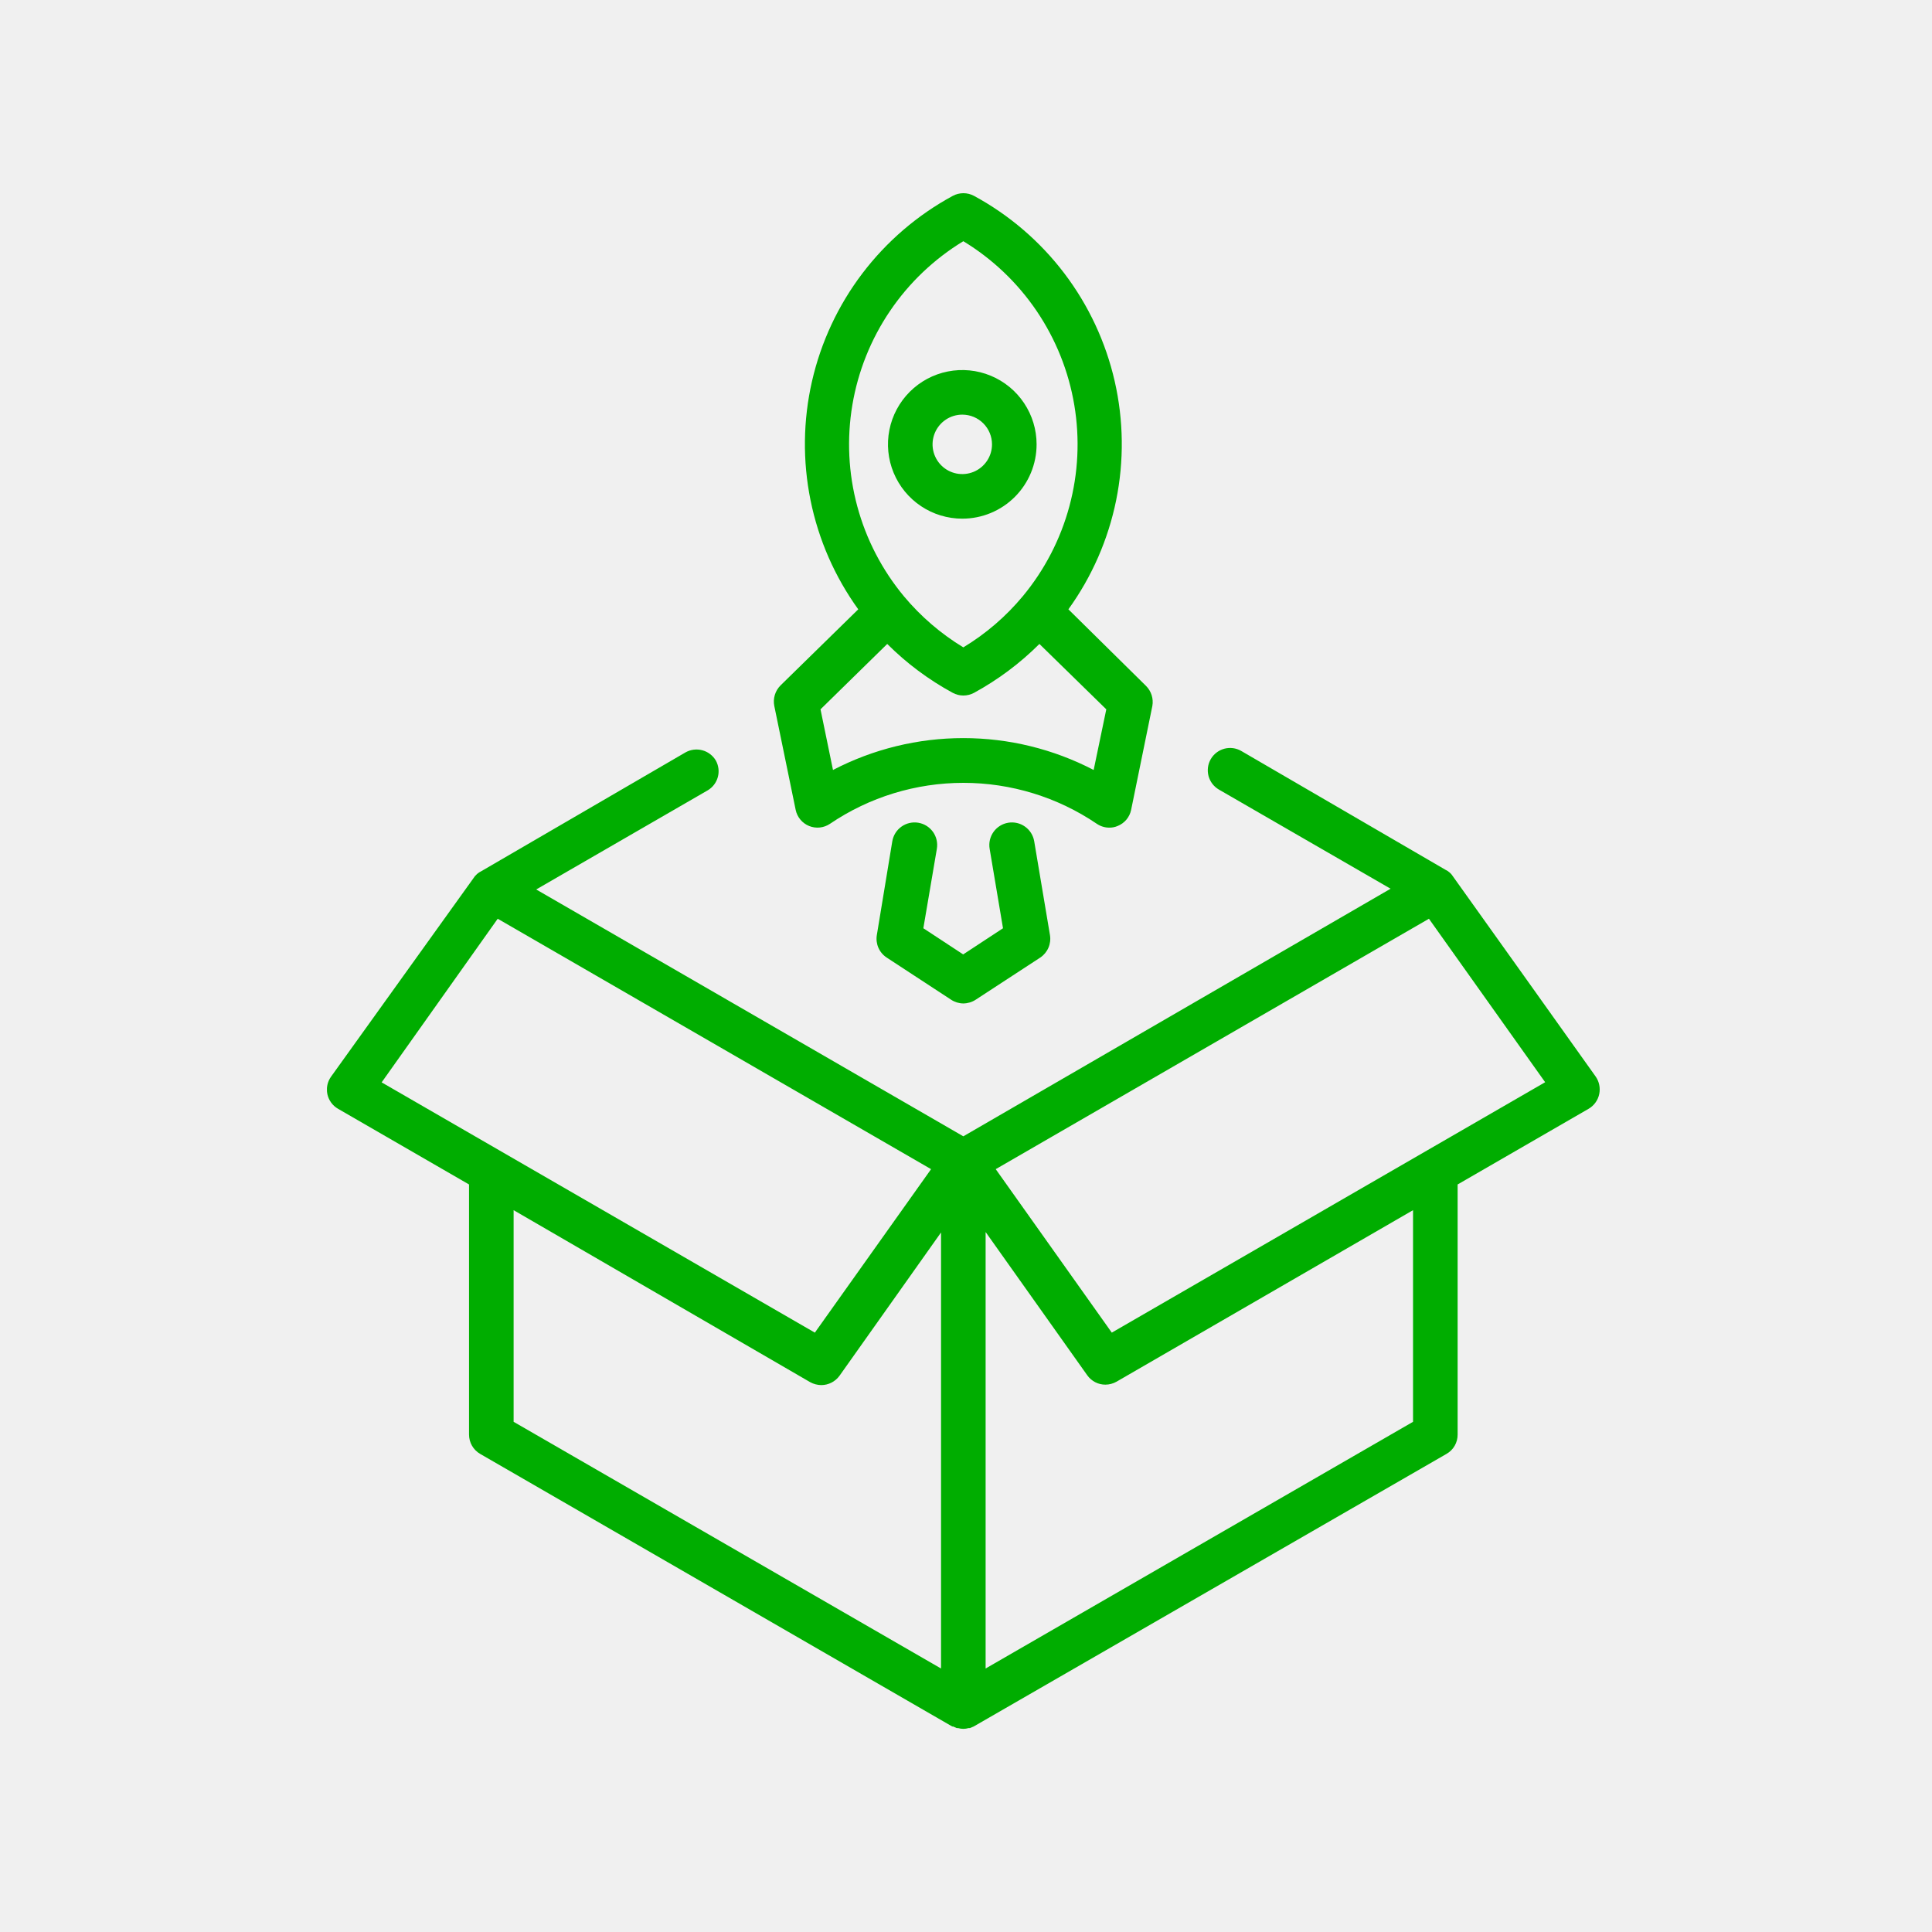
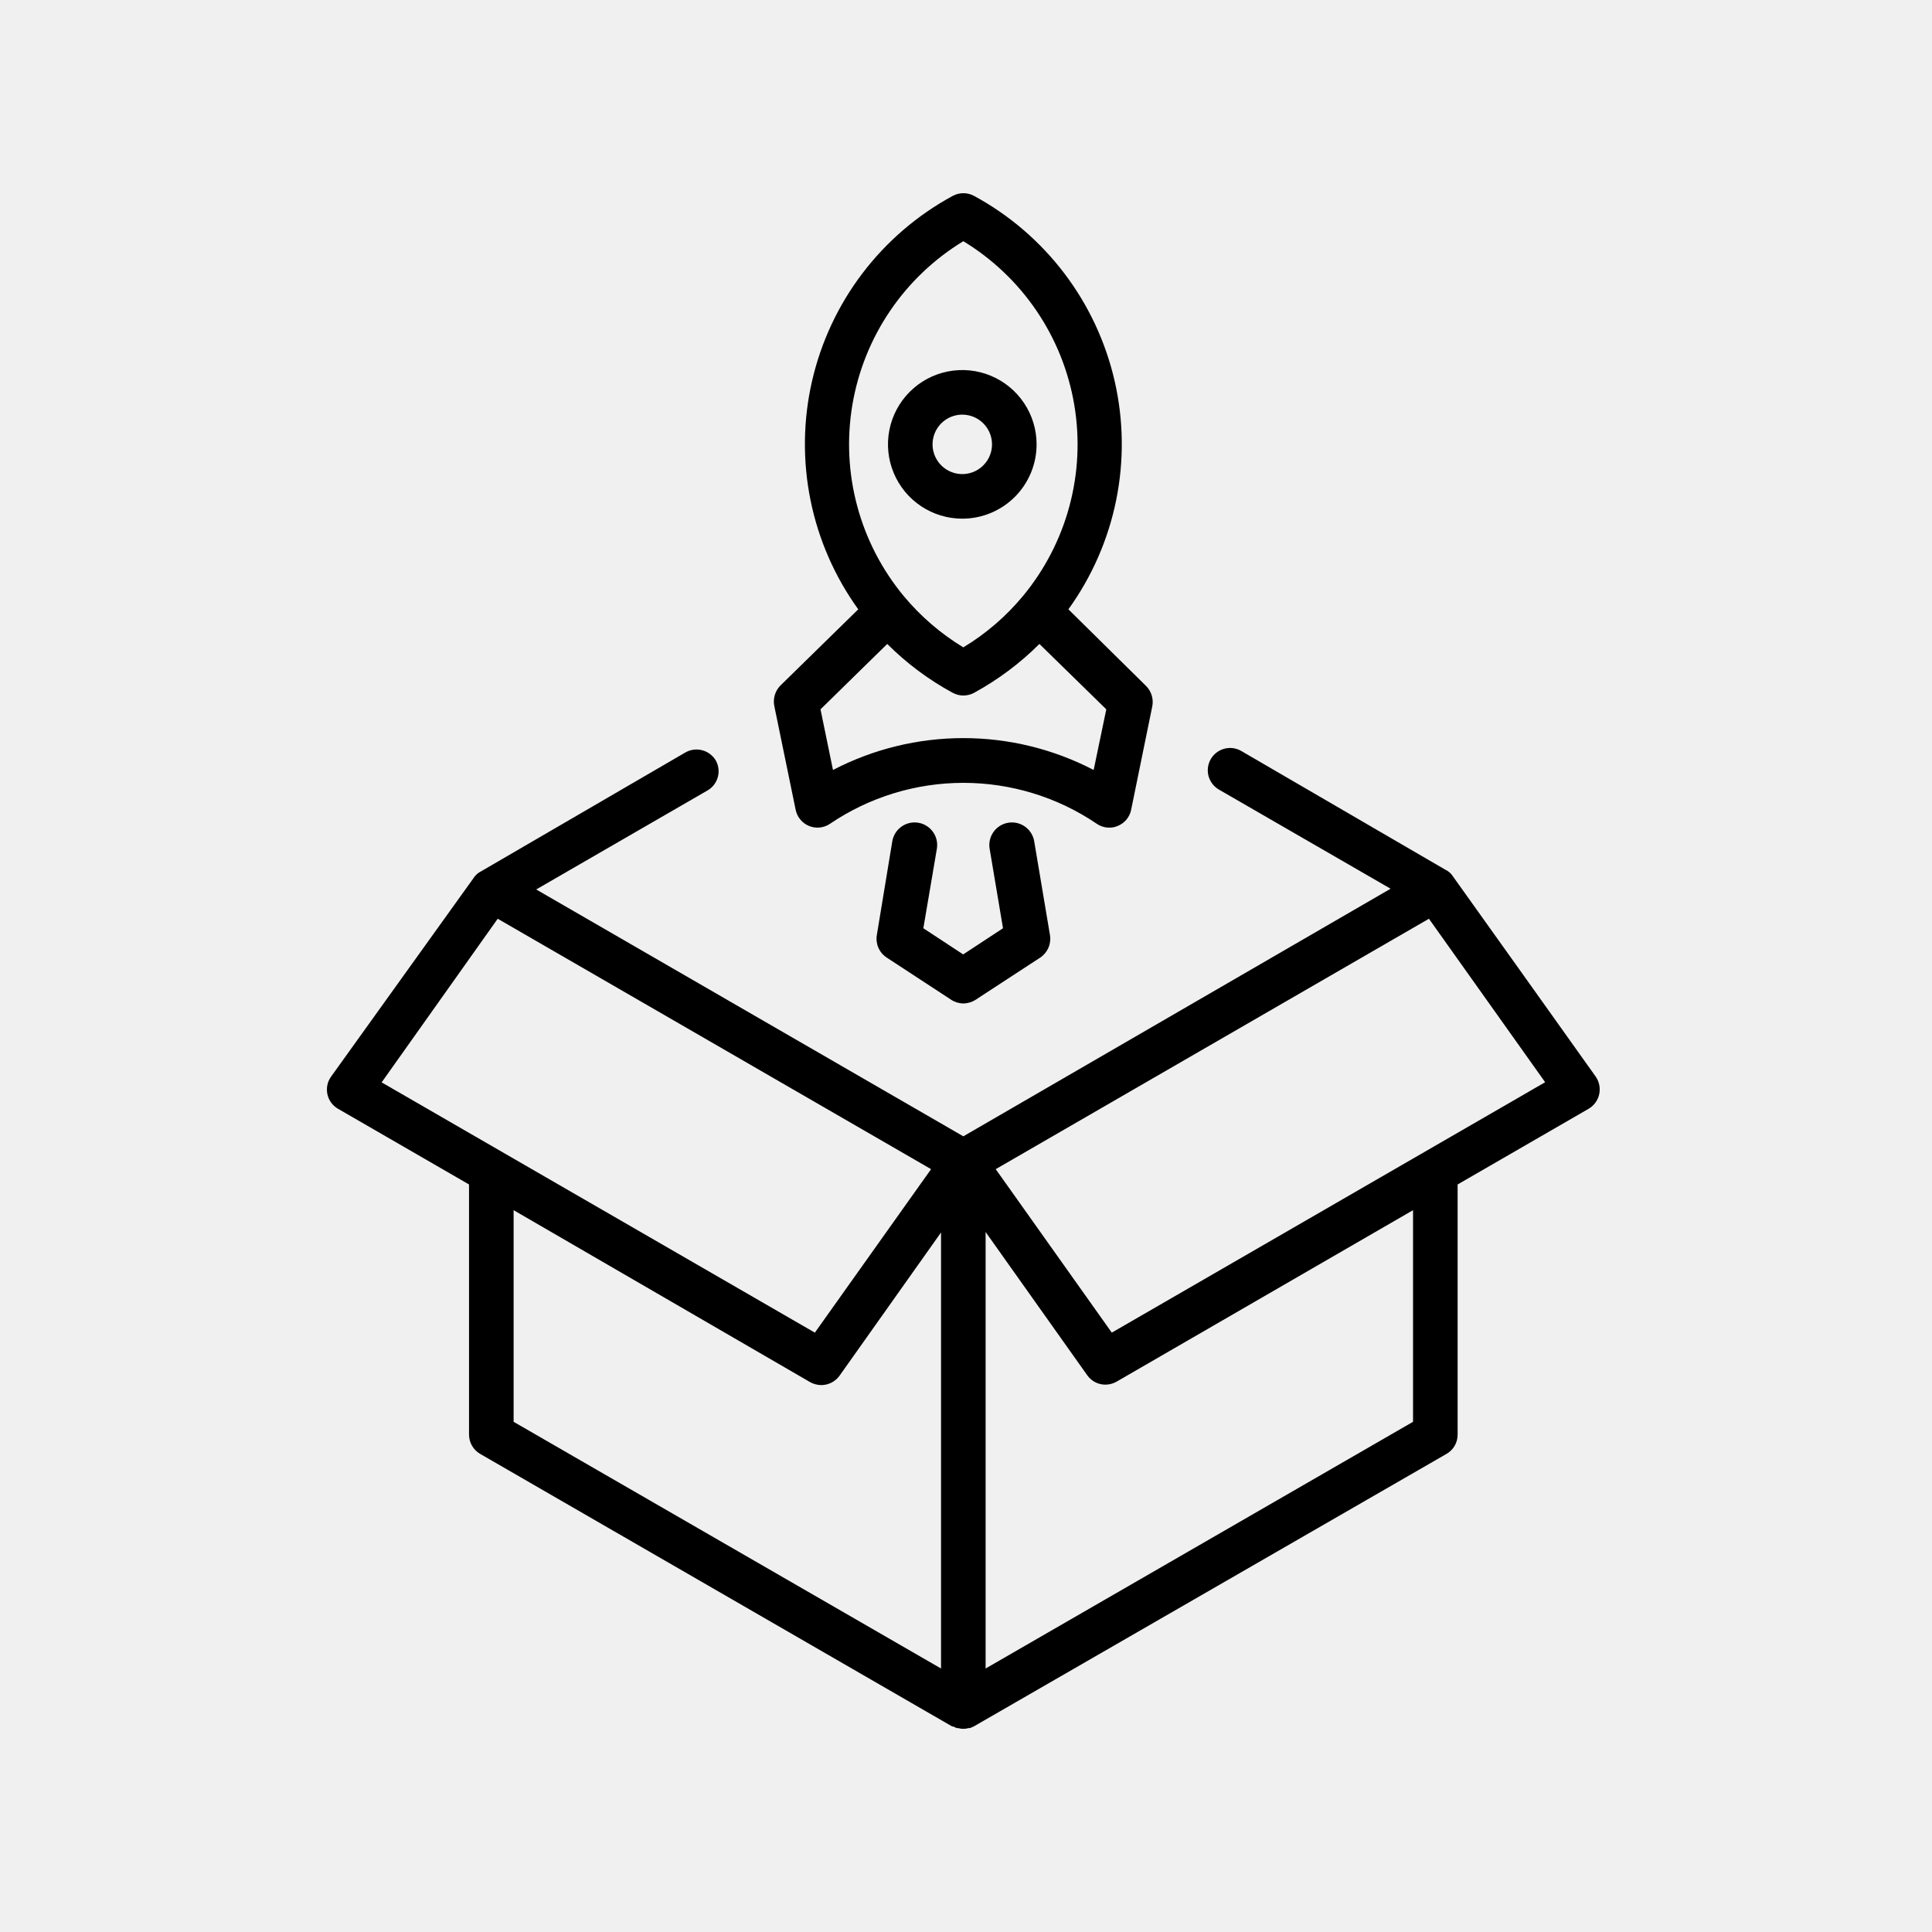
<svg xmlns="http://www.w3.org/2000/svg" width="130" height="130" viewBox="0 0 130 130" fill="none">
  <g clip-path="url(#clip0)">
-     <path d="M64.75 34.9C63.761 34.9 62.794 34.607 61.972 34.057C61.15 33.508 60.509 32.727 60.131 31.813C59.752 30.9 59.653 29.895 59.846 28.925C60.039 27.955 60.515 27.064 61.215 26.364C61.914 25.665 62.805 25.189 63.775 24.996C64.745 24.803 65.75 24.902 66.663 25.281C67.577 25.659 68.358 26.3 68.907 27.122C69.457 27.944 69.75 28.911 69.75 29.9C69.75 31.226 69.223 32.498 68.286 33.435C67.348 34.373 66.076 34.9 64.75 34.9ZM64.75 27.9C64.355 27.9 63.968 28.017 63.639 28.237C63.31 28.457 63.054 28.769 62.902 29.135C62.751 29.5 62.711 29.902 62.788 30.29C62.866 30.678 63.056 31.035 63.336 31.314C63.615 31.594 63.972 31.784 64.36 31.862C64.748 31.939 65.15 31.899 65.515 31.748C65.881 31.596 66.193 31.34 66.413 31.011C66.633 30.682 66.75 30.296 66.75 29.9C66.75 29.37 66.539 28.861 66.164 28.486C65.789 28.111 65.281 27.9 64.75 27.9ZM65.65 67.27L70 64.43C70.242 64.267 70.432 64.038 70.547 63.77C70.662 63.503 70.698 63.208 70.65 62.92L69.59 56.61C69.524 56.212 69.302 55.857 68.974 55.623C68.646 55.388 68.238 55.294 67.84 55.36C67.442 55.426 67.087 55.648 66.853 55.976C66.618 56.304 66.524 56.712 66.59 57.11L67.49 62.46L64.81 64.22L62.13 62.46L63.04 57.11C63.106 56.712 63.012 56.304 62.778 55.976C62.543 55.648 62.188 55.426 61.79 55.36C61.392 55.294 60.984 55.388 60.656 55.623C60.328 55.857 60.106 56.212 60.04 56.61L59 62.92C58.952 63.209 58.989 63.505 59.106 63.773C59.223 64.041 59.416 64.269 59.66 64.43L64 67.27C64.244 67.43 64.528 67.517 64.82 67.52C65.115 67.517 65.403 67.431 65.65 67.27V67.27ZM77.12 46.16L71.89 41C73.47 38.81 74.565 36.309 75.103 33.663C75.64 31.017 75.607 28.287 75.006 25.654C74.405 23.022 73.25 20.547 71.618 18.396C69.986 16.246 67.914 14.467 65.54 13.18C65.32 13.062 65.075 13 64.825 13C64.576 13 64.33 13.062 64.11 13.18C61.736 14.466 59.663 16.244 58.029 18.395C56.396 20.545 55.24 23.019 54.638 25.652C54.036 28.284 54.003 31.015 54.539 33.661C55.076 36.308 56.17 38.81 57.75 41L52.52 46.12C52.342 46.298 52.211 46.517 52.137 46.757C52.064 46.998 52.051 47.253 52.1 47.5L53.54 54.5C53.591 54.741 53.7 54.965 53.859 55.154C54.017 55.342 54.219 55.489 54.447 55.581C54.675 55.672 54.923 55.707 55.167 55.681C55.412 55.654 55.647 55.568 55.85 55.43C58.499 53.635 61.625 52.676 64.825 52.676C68.025 52.676 71.151 53.635 73.8 55.43C74.047 55.599 74.34 55.69 74.64 55.69C74.832 55.693 75.023 55.656 75.2 55.58C75.429 55.489 75.632 55.343 75.791 55.155C75.95 54.966 76.059 54.741 76.11 54.5L77.54 47.5C77.582 47.259 77.566 47.012 77.493 46.779C77.42 46.546 77.292 46.334 77.12 46.16V46.16ZM64.82 16.23C66.784 17.424 68.468 19.027 69.757 20.931C71.045 22.834 71.909 24.992 72.288 27.259C72.668 29.526 72.555 31.849 71.956 34.068C71.358 36.287 70.288 38.351 68.82 40.12V40.12C67.688 41.482 66.336 42.644 64.82 43.56C63.306 42.642 61.955 41.479 60.82 40.12V40.12C59.352 38.351 58.282 36.287 57.684 34.068C57.085 31.849 56.972 29.526 57.352 27.259C57.731 24.992 58.595 22.834 59.883 20.931C61.172 19.027 62.856 17.424 64.82 16.23V16.23ZM73.59 51.81C70.882 50.401 67.873 49.665 64.82 49.665C61.767 49.665 58.759 50.401 56.05 51.81L55.21 47.73L59.7 43.33C61.005 44.633 62.49 45.741 64.11 46.62C64.328 46.738 64.572 46.8 64.82 46.8C65.071 46.8 65.318 46.738 65.54 46.62C67.156 45.738 68.637 44.63 69.94 43.33L74.44 47.73L73.59 51.81ZM107.37 72.44C107.37 72.44 97.72 58.89 97.68 58.85C97.635 58.795 97.585 58.745 97.53 58.7C97.454 58.629 97.366 58.571 97.27 58.53L83.52 50.53C83.175 50.331 82.766 50.277 82.381 50.38C81.997 50.484 81.669 50.735 81.47 51.08C81.271 51.425 81.217 51.834 81.32 52.219C81.424 52.603 81.675 52.931 82.02 53.13L93.57 59.8L64.82 76.46L36.08 59.85L47.62 53.18C47.954 52.983 48.197 52.665 48.3 52.291C48.403 51.918 48.356 51.52 48.17 51.18C47.969 50.837 47.642 50.587 47.258 50.484C46.874 50.381 46.465 50.434 46.12 50.63L32.37 58.63C32.276 58.674 32.188 58.731 32.11 58.8L31.96 58.95L22.28 72.44C22.157 72.61 22.071 72.803 22.028 73.008C21.985 73.213 21.986 73.425 22.03 73.63C22.075 73.835 22.162 74.028 22.286 74.197C22.41 74.366 22.568 74.507 22.75 74.61L31.56 79.7V96.53C31.56 96.793 31.629 97.052 31.761 97.281C31.892 97.509 32.082 97.698 32.31 97.83L64.07 116.17H64.13L64.38 116.28H64.47C64.699 116.347 64.942 116.347 65.17 116.28H65.26L65.52 116.17L97.33 97.83C97.56 97.7 97.75 97.511 97.882 97.282C98.014 97.054 98.082 96.794 98.08 96.53V79.7L106.89 74.61C107.074 74.504 107.233 74.36 107.357 74.187C107.482 74.015 107.568 73.818 107.61 73.61C107.651 73.409 107.651 73.201 107.61 73C107.569 72.799 107.487 72.609 107.37 72.44V72.44ZM33.49 61.82L62.65 78.67L54.83 89.67L25.68 72.83L33.49 61.82ZM34.56 81.43L54.51 93C54.74 93.128 54.997 93.196 55.26 93.2C55.5 93.2 55.737 93.142 55.951 93.033C56.165 92.923 56.349 92.765 56.49 92.57L63.32 82.93V112.27L34.56 95.67V81.43ZM95.08 95.67L66.32 112.27V82.9L73.16 92.54C73.298 92.735 73.481 92.894 73.693 93.004C73.906 93.114 74.141 93.171 74.38 93.17C74.643 93.169 74.901 93.1 75.13 92.97L95.08 81.43V95.67ZM74.81 89.67L67 78.67L96.15 61.82L103.97 72.82L74.81 89.67Z" fill="#00AD00" />
+     <path d="M64.75 34.9C63.761 34.9 62.794 34.607 61.972 34.057C61.15 33.508 60.509 32.727 60.131 31.813C59.752 30.9 59.653 29.895 59.846 28.925C60.039 27.955 60.515 27.064 61.215 26.364C61.914 25.665 62.805 25.189 63.775 24.996C64.745 24.803 65.75 24.902 66.663 25.281C67.577 25.659 68.358 26.3 68.907 27.122C69.457 27.944 69.75 28.911 69.75 29.9C69.75 31.226 69.223 32.498 68.286 33.435C67.348 34.373 66.076 34.9 64.75 34.9ZM64.75 27.9C64.355 27.9 63.968 28.017 63.639 28.237C63.31 28.457 63.054 28.769 62.902 29.135C62.751 29.5 62.711 29.902 62.788 30.29C62.866 30.678 63.056 31.035 63.336 31.314C63.615 31.594 63.972 31.784 64.36 31.862C64.748 31.939 65.15 31.899 65.515 31.748C65.881 31.596 66.193 31.34 66.413 31.011C66.633 30.682 66.75 30.296 66.75 29.9C66.75 29.37 66.539 28.861 66.164 28.486C65.789 28.111 65.281 27.9 64.75 27.9ZM65.65 67.27L70 64.43C70.242 64.267 70.432 64.038 70.547 63.77C70.662 63.503 70.698 63.208 70.65 62.92L69.59 56.61C69.524 56.212 69.302 55.857 68.974 55.623C68.646 55.388 68.238 55.294 67.84 55.36C67.442 55.426 67.087 55.648 66.853 55.976C66.618 56.304 66.524 56.712 66.59 57.11L67.49 62.46L64.81 64.22L62.13 62.46L63.04 57.11C63.106 56.712 63.012 56.304 62.778 55.976C62.543 55.648 62.188 55.426 61.79 55.36C61.392 55.294 60.984 55.388 60.656 55.623C60.328 55.857 60.106 56.212 60.04 56.61L59 62.92C58.952 63.209 58.989 63.505 59.106 63.773C59.223 64.041 59.416 64.269 59.66 64.43L64 67.27C64.244 67.43 64.528 67.517 64.82 67.52C65.115 67.517 65.403 67.431 65.65 67.27V67.27ZM77.12 46.16L71.89 41C73.47 38.81 74.565 36.309 75.103 33.663C75.64 31.017 75.607 28.287 75.006 25.654C74.405 23.022 73.25 20.547 71.618 18.396C69.986 16.246 67.914 14.467 65.54 13.18C65.32 13.062 65.075 13 64.825 13C64.576 13 64.33 13.062 64.11 13.18C61.736 14.466 59.663 16.244 58.029 18.395C56.396 20.545 55.24 23.019 54.638 25.652C54.036 28.284 54.003 31.015 54.539 33.661C55.076 36.308 56.17 38.81 57.75 41L52.52 46.12C52.342 46.298 52.211 46.517 52.137 46.757C52.064 46.998 52.051 47.253 52.1 47.5L53.54 54.5C53.591 54.741 53.7 54.965 53.859 55.154C54.017 55.342 54.219 55.489 54.447 55.581C54.675 55.672 54.923 55.707 55.167 55.681C55.412 55.654 55.647 55.568 55.85 55.43C58.499 53.635 61.625 52.676 64.825 52.676C68.025 52.676 71.151 53.635 73.8 55.43C74.047 55.599 74.34 55.69 74.64 55.69C74.832 55.693 75.023 55.656 75.2 55.58C75.429 55.489 75.632 55.343 75.791 55.155C75.95 54.966 76.059 54.741 76.11 54.5L77.54 47.5C77.582 47.259 77.566 47.012 77.493 46.779C77.42 46.546 77.292 46.334 77.12 46.16V46.16ZM64.82 16.23C66.784 17.424 68.468 19.027 69.757 20.931C71.045 22.834 71.909 24.992 72.288 27.259C72.668 29.526 72.555 31.849 71.956 34.068C71.358 36.287 70.288 38.351 68.82 40.12V40.12C67.688 41.482 66.336 42.644 64.82 43.56C63.306 42.642 61.955 41.479 60.82 40.12V40.12C59.352 38.351 58.282 36.287 57.684 34.068C57.085 31.849 56.972 29.526 57.352 27.259C57.731 24.992 58.595 22.834 59.883 20.931C61.172 19.027 62.856 17.424 64.82 16.23V16.23ZM73.59 51.81C70.882 50.401 67.873 49.665 64.82 49.665C61.767 49.665 58.759 50.401 56.05 51.81L55.21 47.73L59.7 43.33C61.005 44.633 62.49 45.741 64.11 46.62C64.328 46.738 64.572 46.8 64.82 46.8C65.071 46.8 65.318 46.738 65.54 46.62C67.156 45.738 68.637 44.63 69.94 43.33L74.44 47.73L73.59 51.81ZM107.37 72.44C107.37 72.44 97.72 58.89 97.68 58.85C97.635 58.795 97.585 58.745 97.53 58.7C97.454 58.629 97.366 58.571 97.27 58.53L83.52 50.53C83.175 50.331 82.766 50.277 82.381 50.38C81.997 50.484 81.669 50.735 81.47 51.08C81.271 51.425 81.217 51.834 81.32 52.219C81.424 52.603 81.675 52.931 82.02 53.13L93.57 59.8L64.82 76.46L36.08 59.85L47.62 53.18C47.954 52.983 48.197 52.665 48.3 52.291C48.403 51.918 48.356 51.52 48.17 51.18C47.969 50.837 47.642 50.587 47.258 50.484C46.874 50.381 46.465 50.434 46.12 50.63L32.37 58.63C32.276 58.674 32.188 58.731 32.11 58.8L31.96 58.95L22.28 72.44C22.157 72.61 22.071 72.803 22.028 73.008C21.985 73.213 21.986 73.425 22.03 73.63C22.075 73.835 22.162 74.028 22.286 74.197C22.41 74.366 22.568 74.507 22.75 74.61L31.56 79.7V96.53C31.56 96.793 31.629 97.052 31.761 97.281C31.892 97.509 32.082 97.698 32.31 97.83L64.07 116.17H64.13L64.38 116.28H64.47C64.699 116.347 64.942 116.347 65.17 116.28H65.26L65.52 116.17L97.33 97.83C97.56 97.7 97.75 97.511 97.882 97.282C98.014 97.054 98.082 96.794 98.08 96.53V79.7L106.89 74.61C107.074 74.504 107.233 74.36 107.357 74.187C107.482 74.015 107.568 73.818 107.61 73.61C107.651 73.409 107.651 73.201 107.61 73C107.569 72.799 107.487 72.609 107.37 72.44V72.44ZM33.49 61.82L62.65 78.67L54.83 89.67L25.68 72.83L33.49 61.82ZM34.56 81.43L54.51 93C54.74 93.128 54.997 93.196 55.26 93.2C55.5 93.2 55.737 93.142 55.951 93.033C56.165 92.923 56.349 92.765 56.49 92.57L63.32 82.93V112.27L34.56 95.67V81.43ZM95.08 95.67L66.32 112.27V82.9L73.16 92.54C73.298 92.735 73.481 92.894 73.693 93.004C73.906 93.114 74.141 93.171 74.38 93.17C74.643 93.169 74.901 93.1 75.13 92.97L95.08 81.43V95.67ZM74.81 89.67L67 78.67L96.15 61.82L103.97 72.82L74.81 89.67Z" fill="#000000" />
  </g>
  <defs>
    <clipPath id="clip0">
      <rect width="85.64" height="103.37" fill="white" transform="translate(22 13)" />
    </clipPath>
  </defs>
</svg>
